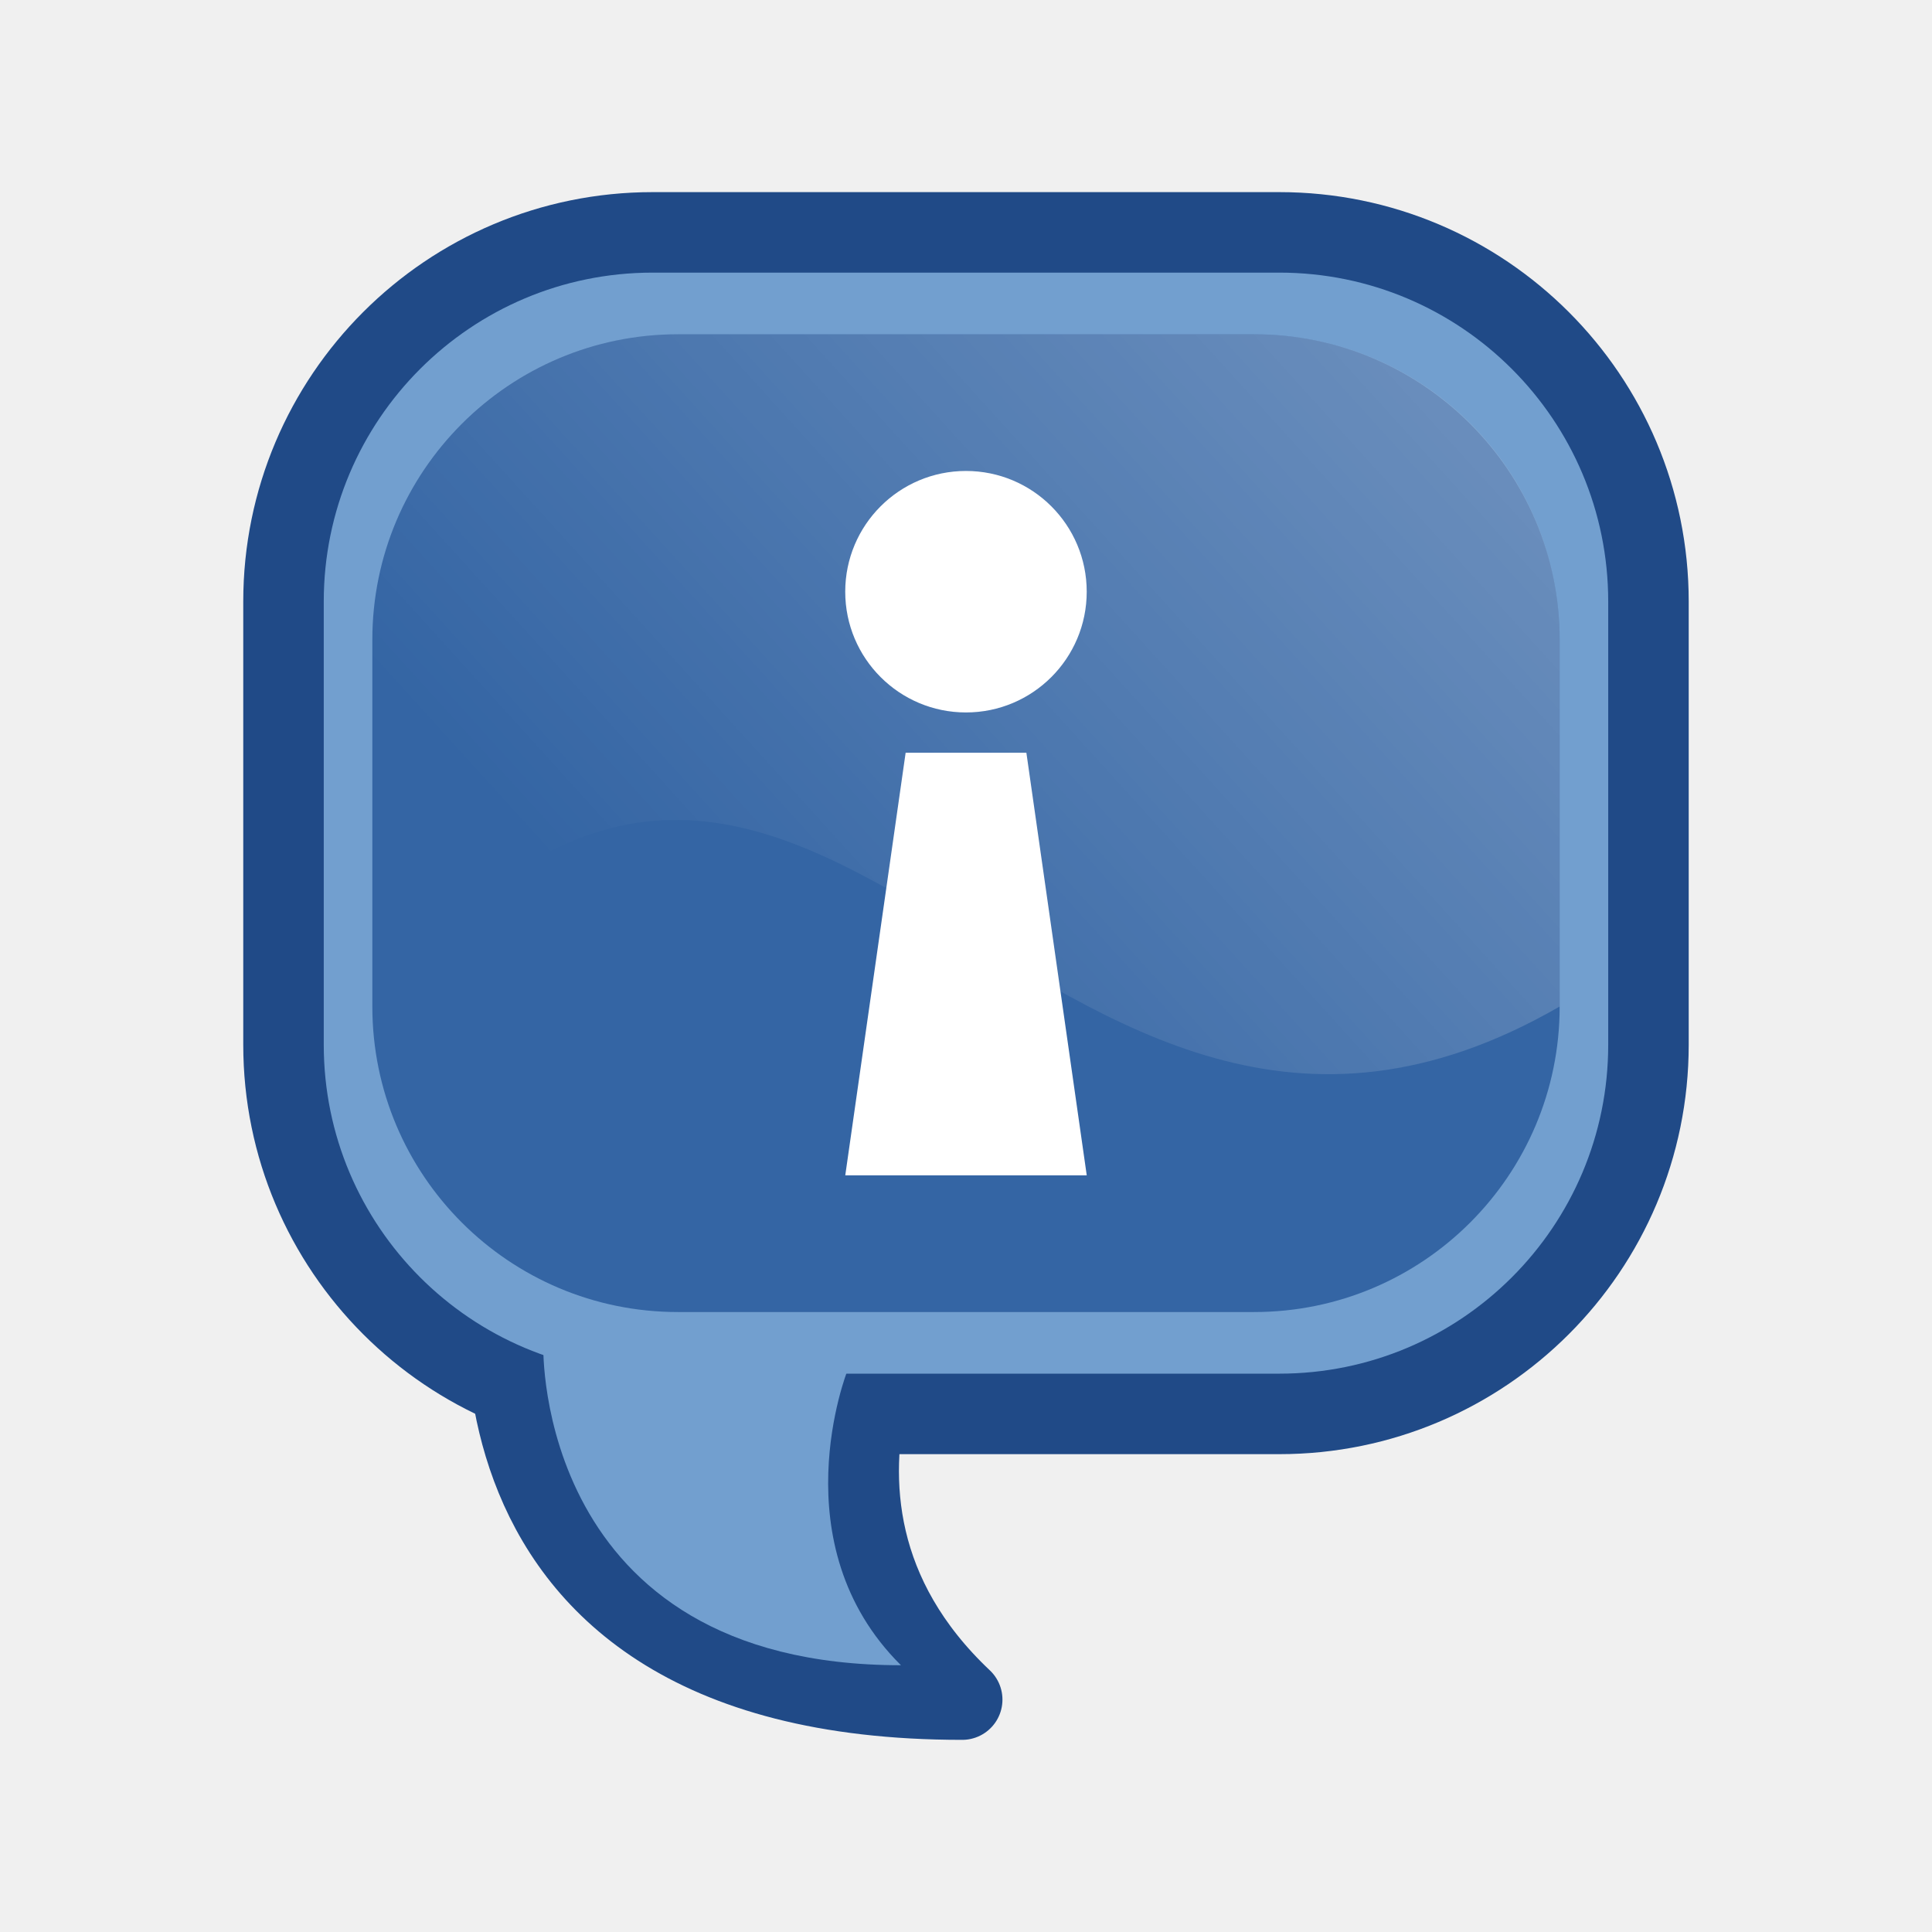
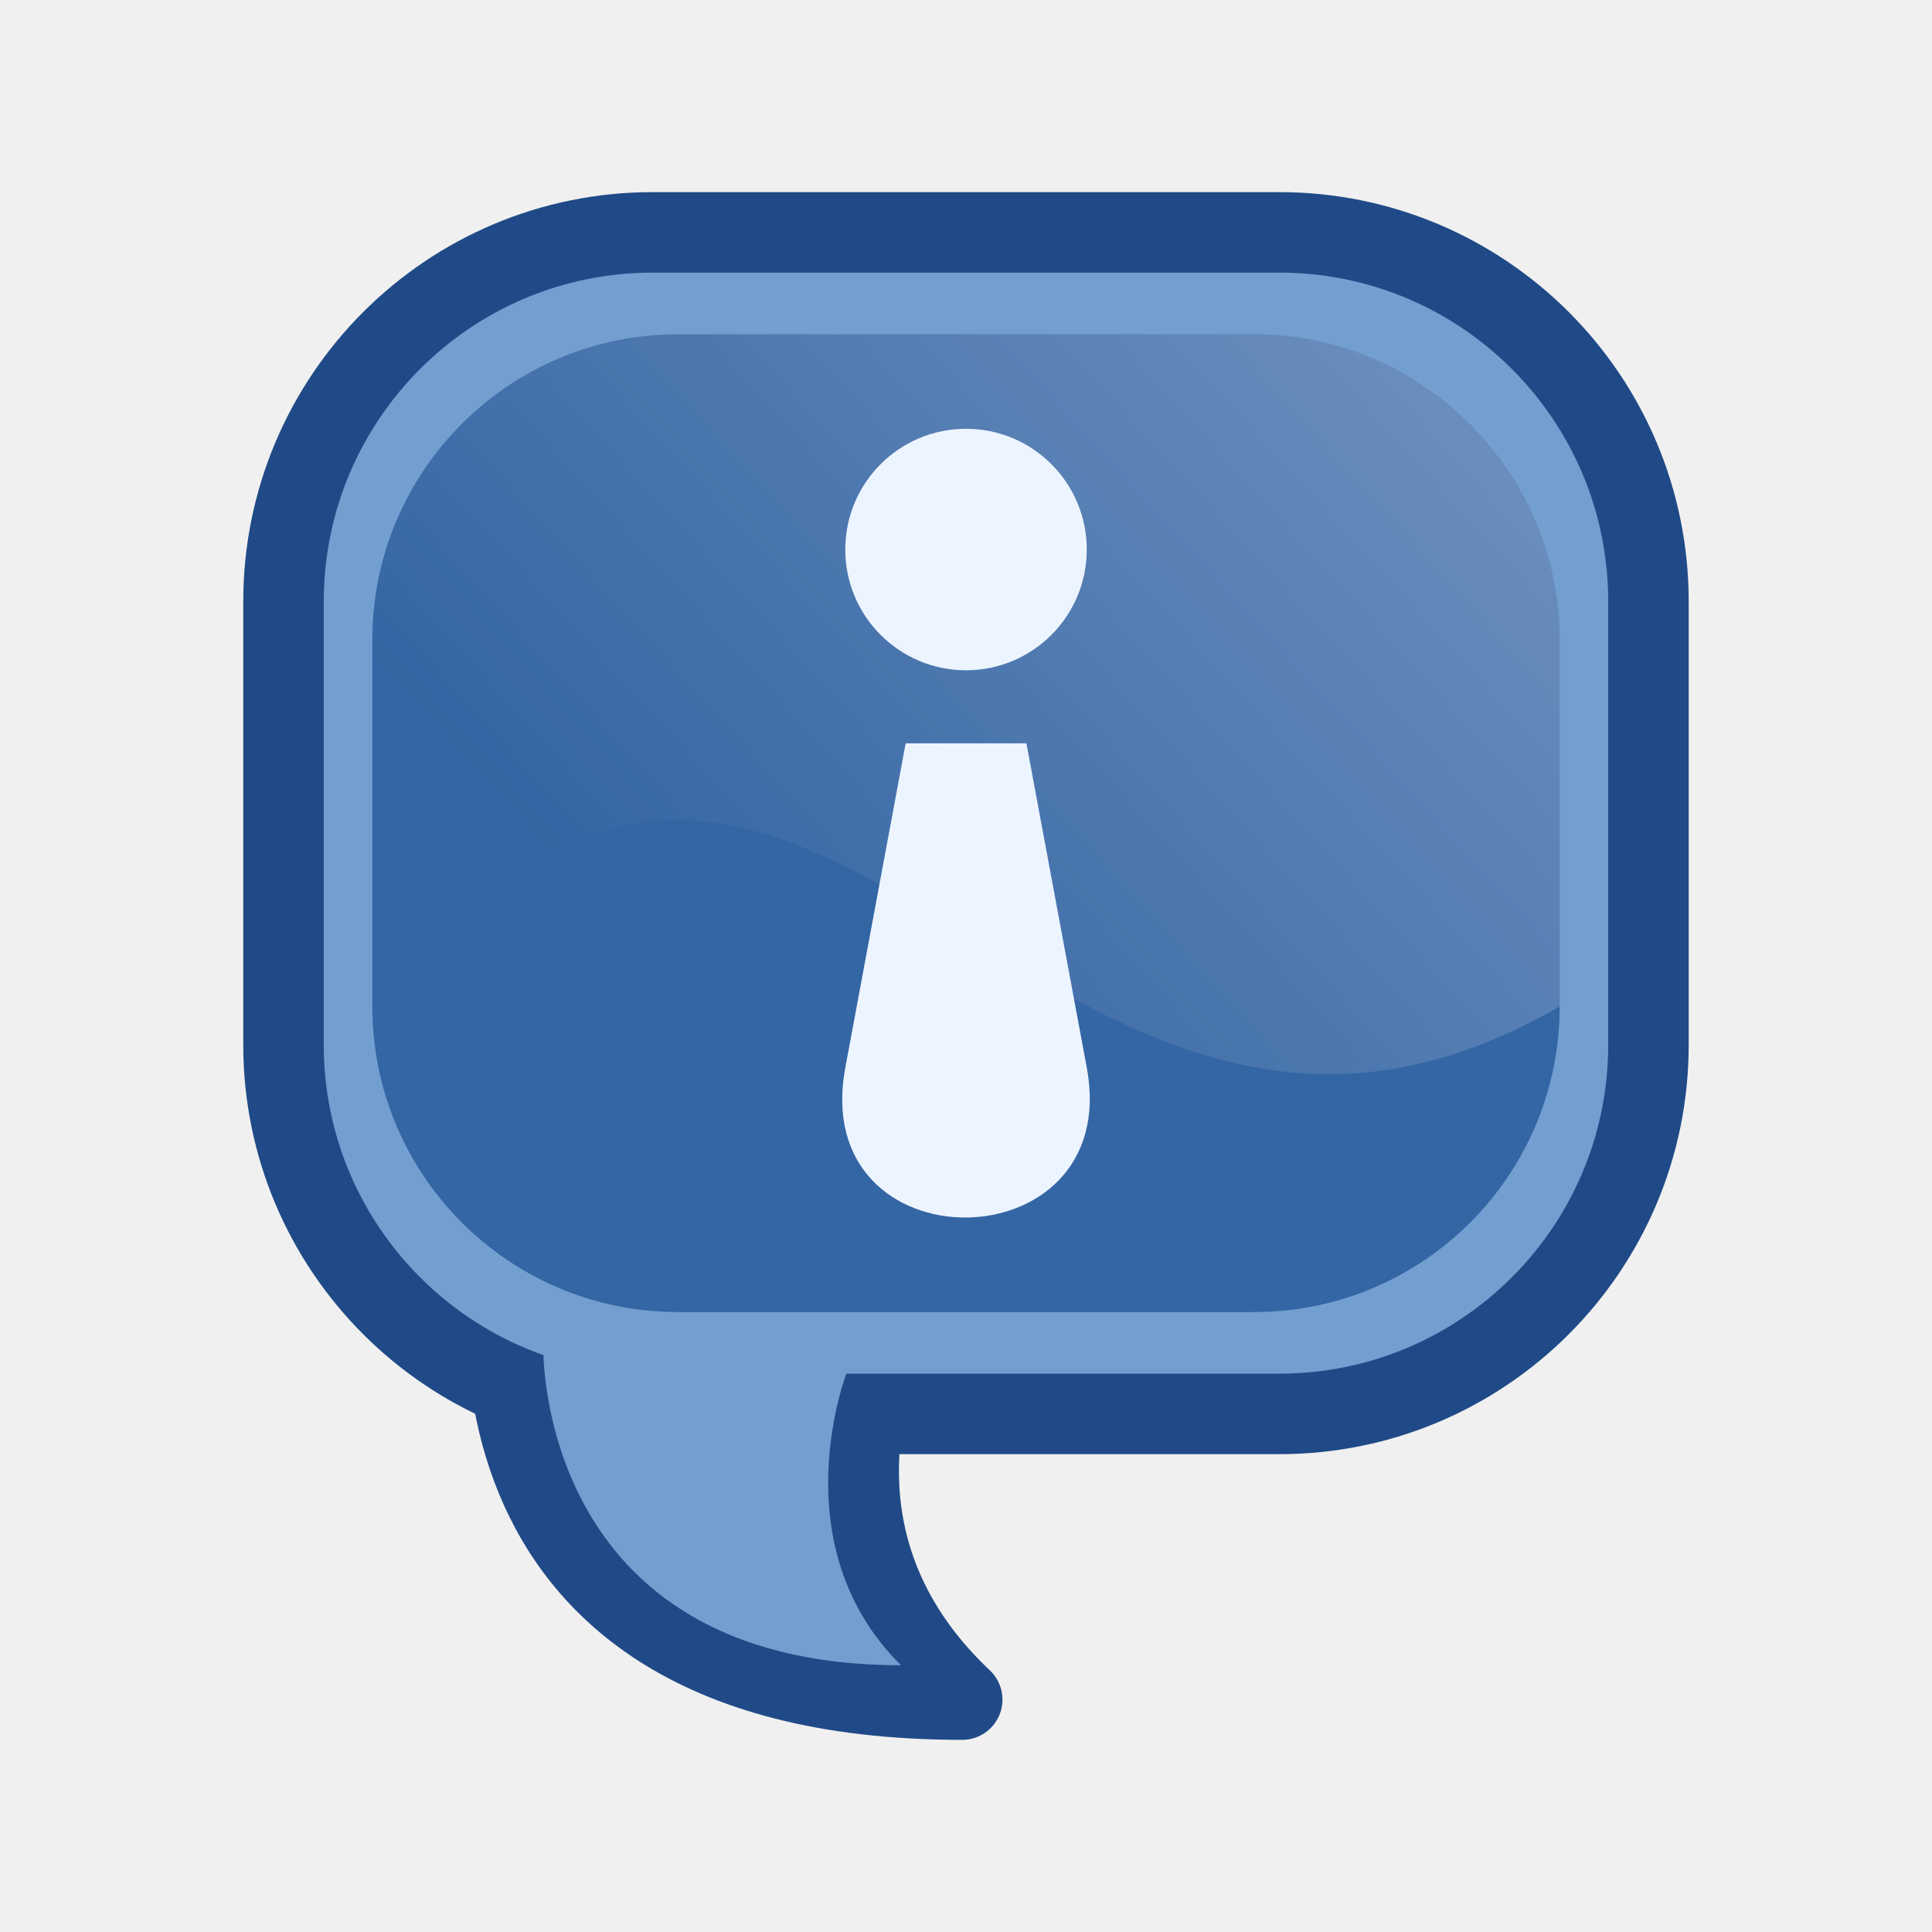
<svg xmlns="http://www.w3.org/2000/svg" xmlns:xlink="http://www.w3.org/1999/xlink" width="48" height="48" id="svg2394" version="1.0">
  <defs id="defs2396">
    <linearGradient id="linearGradient5547">
      <stop style="stop-color:#ffffff;stop-opacity:1;" offset="0" id="stop5549" />
      <stop style="stop-color:#ffffff;stop-opacity:0;" offset="1" id="stop5551" />
    </linearGradient>
    <linearGradient id="linearGradient3155">
      <stop style="stop-color:#66b2f1;stop-opacity:1;" offset="0" id="stop3157" />
      <stop style="stop-color:#d3ebff;stop-opacity:0;" offset="1" id="stop3159" />
    </linearGradient>
    <linearGradient xlink:href="#linearGradient3155" id="linearGradient2277" gradientUnits="userSpaceOnUse" x1="904.608" y1="95.92" x2="962.059" y2="16.226" gradientTransform="matrix(0.311898,0,0,0.354048,-257.1072,-3.016501)" />
    <linearGradient id="linearGradient4784">
      <stop style="stop-color:#ffffff;stop-opacity:1;" offset="0" id="stop4786" />
      <stop style="stop-color:#ffffff;stop-opacity:0;" offset="1" id="stop4788" />
    </linearGradient>
    <linearGradient xlink:href="#linearGradient4784" id="linearGradient4790" x1="893.901" y1="60.924" x2="933.596" y2="23.589" gradientUnits="userSpaceOnUse" gradientTransform="matrix(0.396577,0,0,0.335465,-328.7193,2.992999)" />
    <linearGradient xlink:href="#linearGradient4784" id="linearGradient3399" gradientUnits="userSpaceOnUse" gradientTransform="matrix(0.221848,0,0,0.183919,-183.8941,2.480645)" x1="893.901" y1="60.924" x2="933.596" y2="23.589" />
    <linearGradient xlink:href="#linearGradient3155" id="linearGradient3403" gradientUnits="userSpaceOnUse" gradientTransform="matrix(0.174478,0,0,0.194107,-143.8339,-0.814064)" x1="904.608" y1="95.92" x2="962.059" y2="16.226" />
    <linearGradient xlink:href="#linearGradient4784" id="linearGradient2367" gradientUnits="userSpaceOnUse" gradientTransform="matrix(0.3757049,0,0,0.3114712,-311.31,-17.41725)" x1="893.901" y1="60.924" x2="933.596" y2="23.589" />
    <linearGradient xlink:href="#linearGradient3155" id="linearGradient2371" gradientUnits="userSpaceOnUse" gradientTransform="matrix(0.2954826,0,0,0.3287248,-243.4671,-22.99692)" x1="904.608" y1="95.92" x2="962.059" y2="16.226" />
    <linearGradient xlink:href="#linearGradient3155" id="linearGradient9417" gradientUnits="userSpaceOnUse" gradientTransform="matrix(0.2954826,0,0,0.3287248,-243.4671,-22.99692)" x1="904.608" y1="95.92" x2="962.059" y2="16.226" />
    <linearGradient xlink:href="#linearGradient4784" id="linearGradient9419" gradientUnits="userSpaceOnUse" gradientTransform="matrix(0.3757049,0,0,0.3114712,-311.31,-17.41725)" x1="893.901" y1="60.924" x2="933.596" y2="23.589" />
    <linearGradient xlink:href="#linearGradient4784" id="linearGradient9427" gradientUnits="userSpaceOnUse" gradientTransform="matrix(0.3757049,0,0,0.3114712,-311.31,-17.41725)" x1="893.901" y1="60.924" x2="933.596" y2="23.589" />
    <linearGradient xlink:href="#linearGradient3155" id="linearGradient9431" gradientUnits="userSpaceOnUse" gradientTransform="matrix(0.2954826,0,0,0.3287248,-243.4671,-22.99692)" x1="904.608" y1="95.92" x2="962.059" y2="16.226" />
    <linearGradient xlink:href="#linearGradient4784" id="linearGradient9450" gradientUnits="userSpaceOnUse" gradientTransform="matrix(0.3757049,0,0,0.3114712,-311.31,-17.41725)" x1="932.058" y1="17.774" x2="868.524" y2="78.245" />
    <linearGradient xlink:href="#linearGradient5547" id="linearGradient4275" gradientUnits="userSpaceOnUse" x1="43.494" y1="-15.449" x2="16.496" y2="9.061" gradientTransform="matrix(0.75,0,0,0.75,5.957087,-0.324487)" />
  </defs>
  <g id="layer1" transform="translate(0.1716502,20.21619)">
    <path style="fill:#d3ebff;fill-opacity:1;fill-rule:evenodd;stroke:#204a87;stroke-width:2;stroke-linecap:butt;stroke-linejoin:round;stroke-miterlimit:4;stroke-dasharray:none;stroke-opacity:1" d="M 12.592,10.443 C 12.592,10.443 10.065,22.01 23.734,22.01 C 18.323,16.897 23.132,10.443 23.132,10.443 L 12.592,10.443 z" id="path3024" />
    <rect style="fill:#729fcf;fill-opacity:1;stroke:#204a87;stroke-width:2;stroke-miterlimit:4;stroke-dasharray:none;stroke-dashoffset:0;stroke-opacity:1" id="rect3030" width="33.912" height="29.355" x="6.872" y="-14.443" ry="9.173" />
    <rect ry="7.591" y="-11.911" x="9.079" height="24.292" width="29.499" id="rect2125" style="fill:#3465a4;fill-opacity:1;stroke:none;stroke-width:5;stroke-miterlimit:4;stroke-dasharray:none;stroke-dashoffset:0;stroke-opacity:1" />
    <path id="path3137" d="M 13.327,13.247 C 13.327,13.247 13.129,21.156 22.212,21.156 C 19.178,18.148 20.878,13.849 20.878,13.849 L 13.327,13.247 z" style="fill:#729fcf;fill-opacity:1;fill-rule:evenodd;stroke:none;stroke-width:4;stroke-linecap:butt;stroke-linejoin:miter;stroke-miterlimit:4;stroke-dasharray:none;stroke-opacity:1" />
    <path id="rect5544" d="M 16.67,-11.911 L 30.986,-11.911 C 35.192,-11.911 38.578,-8.525 38.578,-4.32 L 38.578,4.79 C 25.524,12.326 20.077,-8.705 9.079,4.79 L 9.079,-4.32 C 9.079,-8.525 12.465,-11.911 16.67,-11.911 z" style="fill:url(#linearGradient4275);fill-opacity:1;stroke:none;stroke-width:5;stroke-miterlimit:4;stroke-dashoffset:0;stroke-opacity:1;opacity:0.3" />
    <rect y="-20.216" x="-0.172" height="48" width="48" id="CENTOSARTWORK" style="fill:#304c75;fill-opacity:0;stroke:none;stroke-width:1;stroke-miterlimit:4;stroke-dasharray:none;stroke-opacity:1" />
-     <g transform="matrix(1.084483,0,0,-1.084483,-2.171952,9.364138)" id="g3517" style="fill:#ffffff">
-       <path style="fill:#ffffff;fill-opacity:1;fill-rule:evenodd;stroke:none;stroke-width:0.768;stroke-miterlimit:4;stroke-dasharray:none;stroke-dashoffset:0;stroke-opacity:1" id="path2345" d="M 15.972,24.342 A 1.827,1.827 0 1 1 12.318,24.342 A 1.827,1.827 0 1 1 15.972,24.342 z" transform="matrix(1.514026,0,0,1.514026,2.558357,-23.134)" />
-       <path id="rect3323" d="M 21.209,0.35 L 26.741,0.35 L 25.358,10.032 L 22.592,10.032 L 21.209,0.35 z" style="fill:#ffffff;fill-opacity:1;stroke:#ce5c00;stroke-width:0;stroke-linecap:butt;stroke-linejoin:miter;stroke-miterlimit:4;stroke-dashoffset:0;stroke-opacity:1" />
+     <g transform="matrix(1.084483,0,0,-1.084483,-2.170932,9.007968)" id="g3517" style="fill:#ecf4ff">
+       <g transform="translate(4.7263858e-5,0.6377967)" id="g2559" style="fill:#ecf4ff">
+         <path style="fill:#ecf4ff;fill-opacity:1;fill-rule:evenodd;stroke:none;stroke-width:0.768;stroke-miterlimit:4;stroke-dasharray:none;stroke-dashoffset:0;stroke-opacity:1" id="path2345" d="M 15.972,24.342 A 1.827,1.827 0 1 1 12.318,24.342 A 1.827,1.827 0 1 1 15.972,24.342 z" transform="matrix(1.514026,0,0,1.514026,2.558357,-23.134)" />
+         <path id="rect3323" d="M 21.209,1.851 C 20.35,-2.761 27.587,-2.694 26.741,1.851 L 25.358,9.281 L 22.592,9.281 L 21.209,1.851 z" style="fill:#ecf4ff;fill-opacity:1;stroke:#ce5c00;stroke-width:0;stroke-linecap:butt;stroke-linejoin:miter;stroke-miterlimit:4;stroke-dashoffset:0;stroke-opacity:1" />
+       </g>
    </g>
  </g>
</svg>
